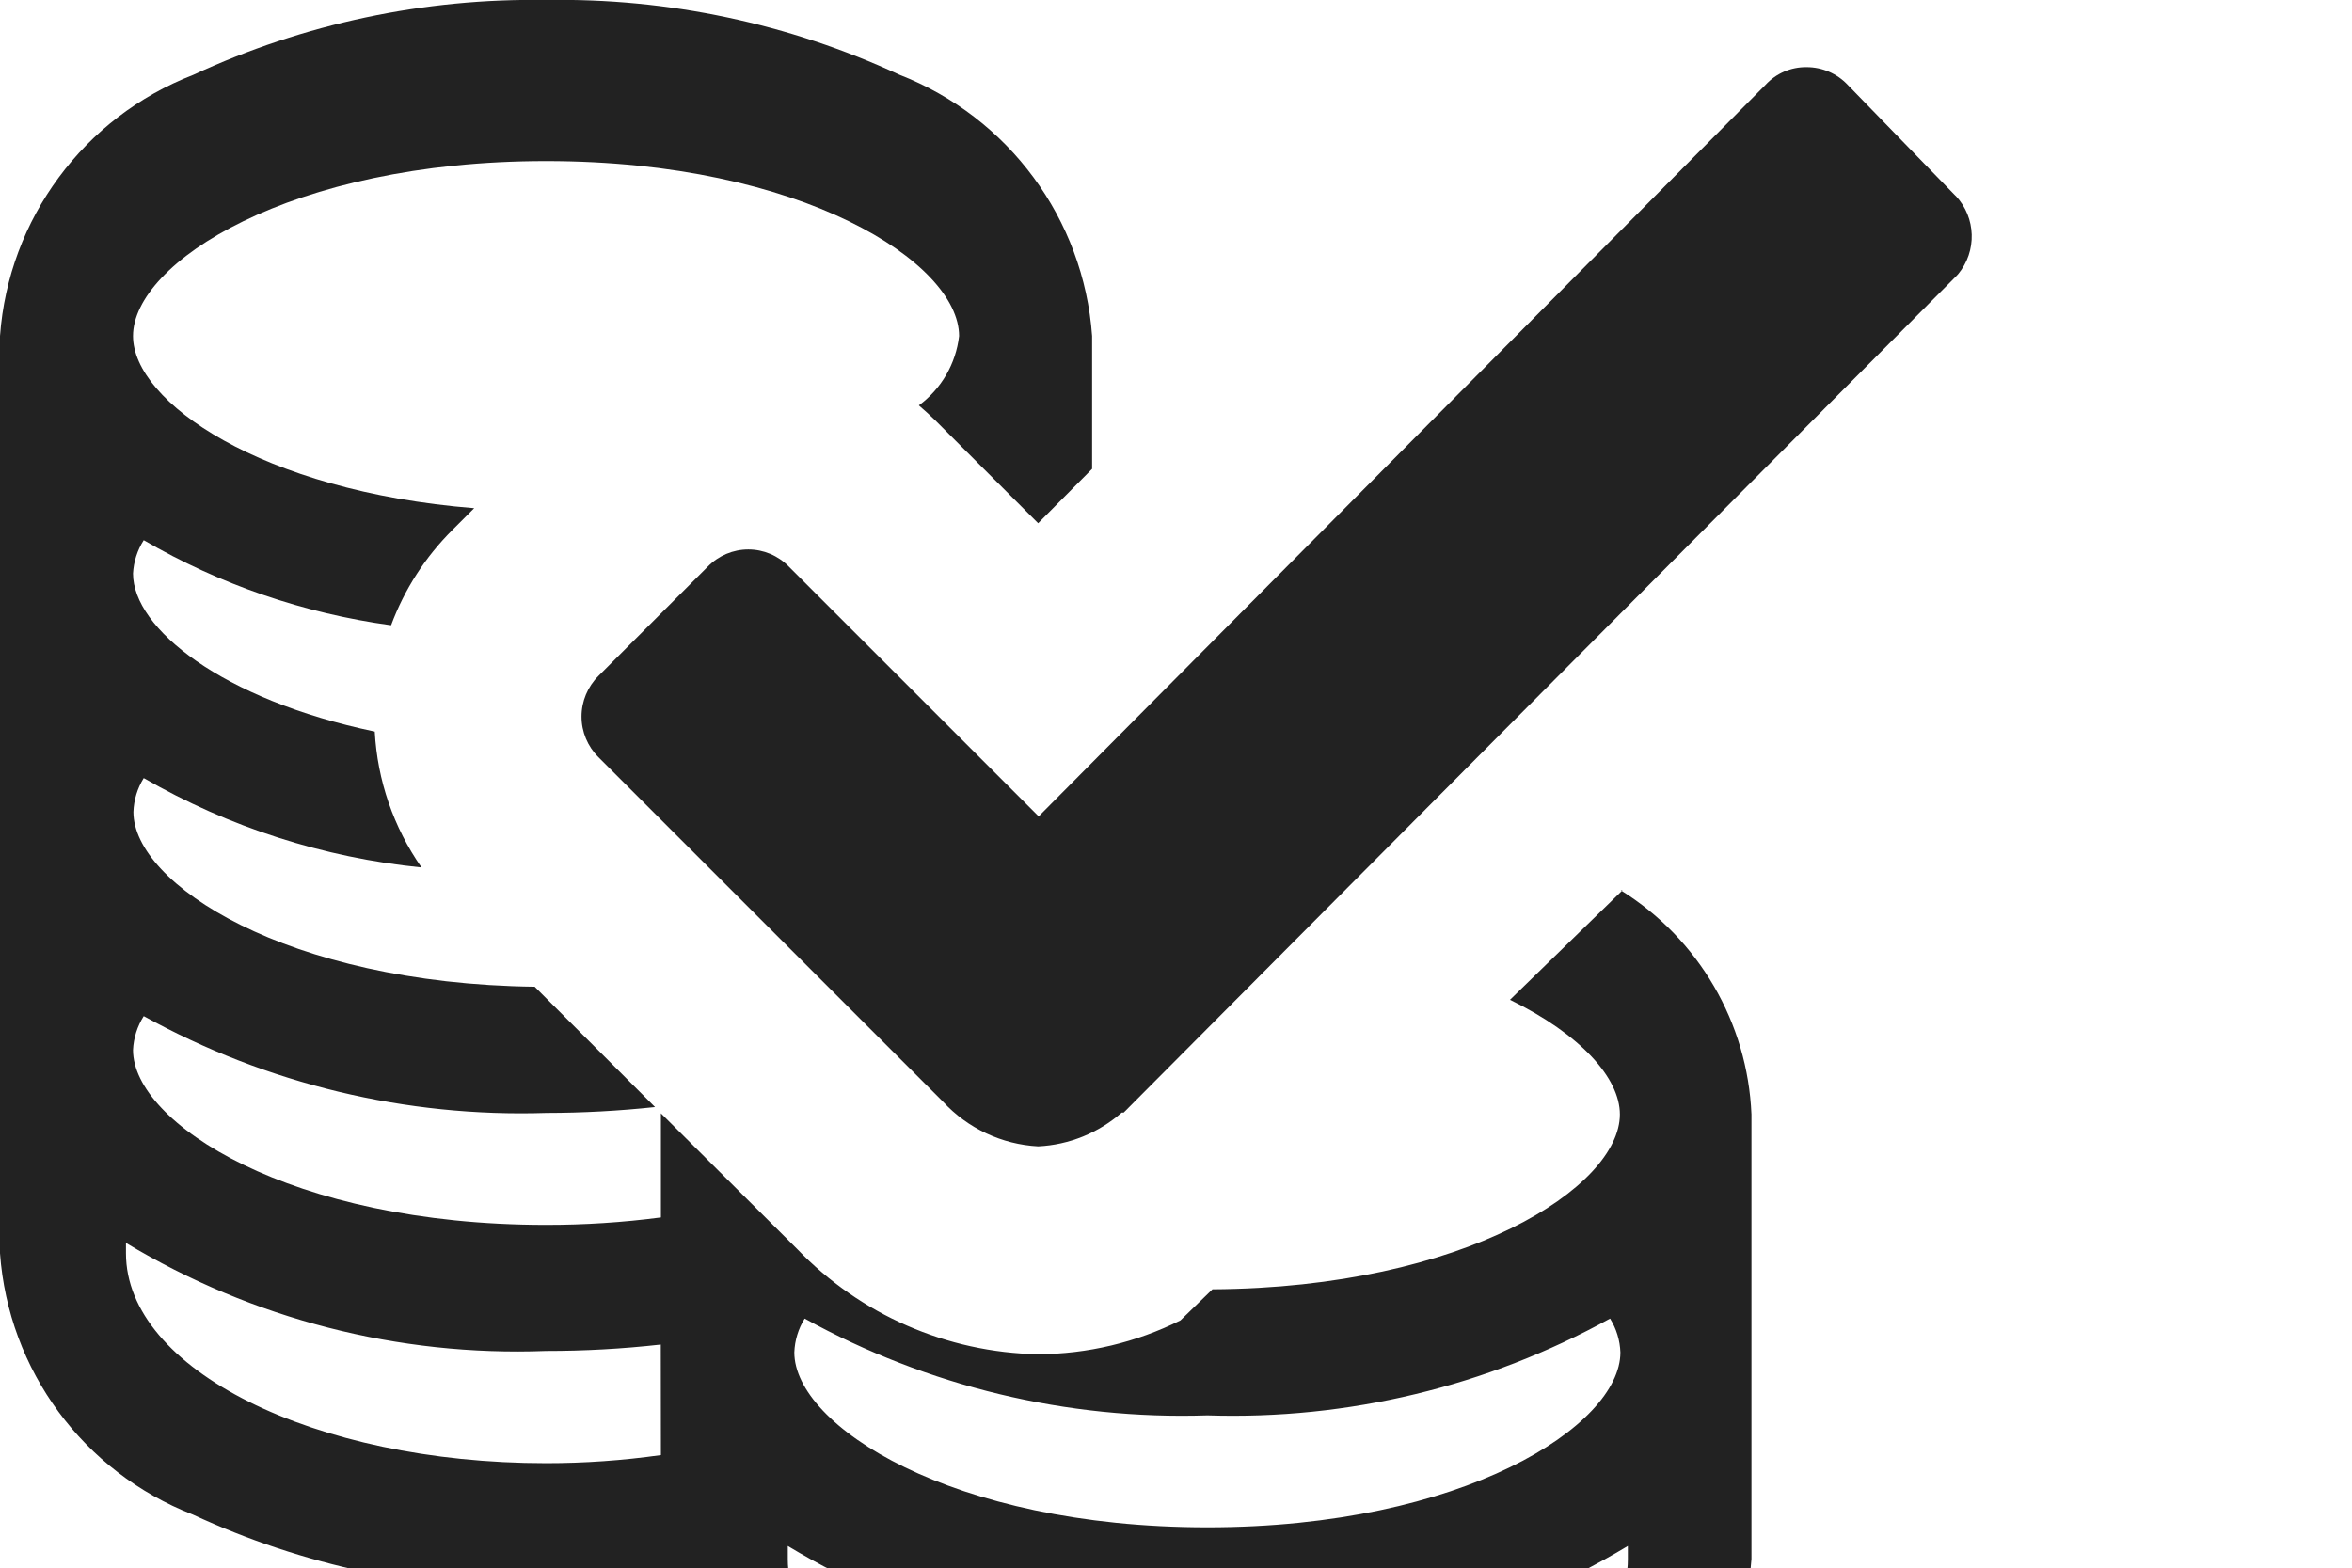
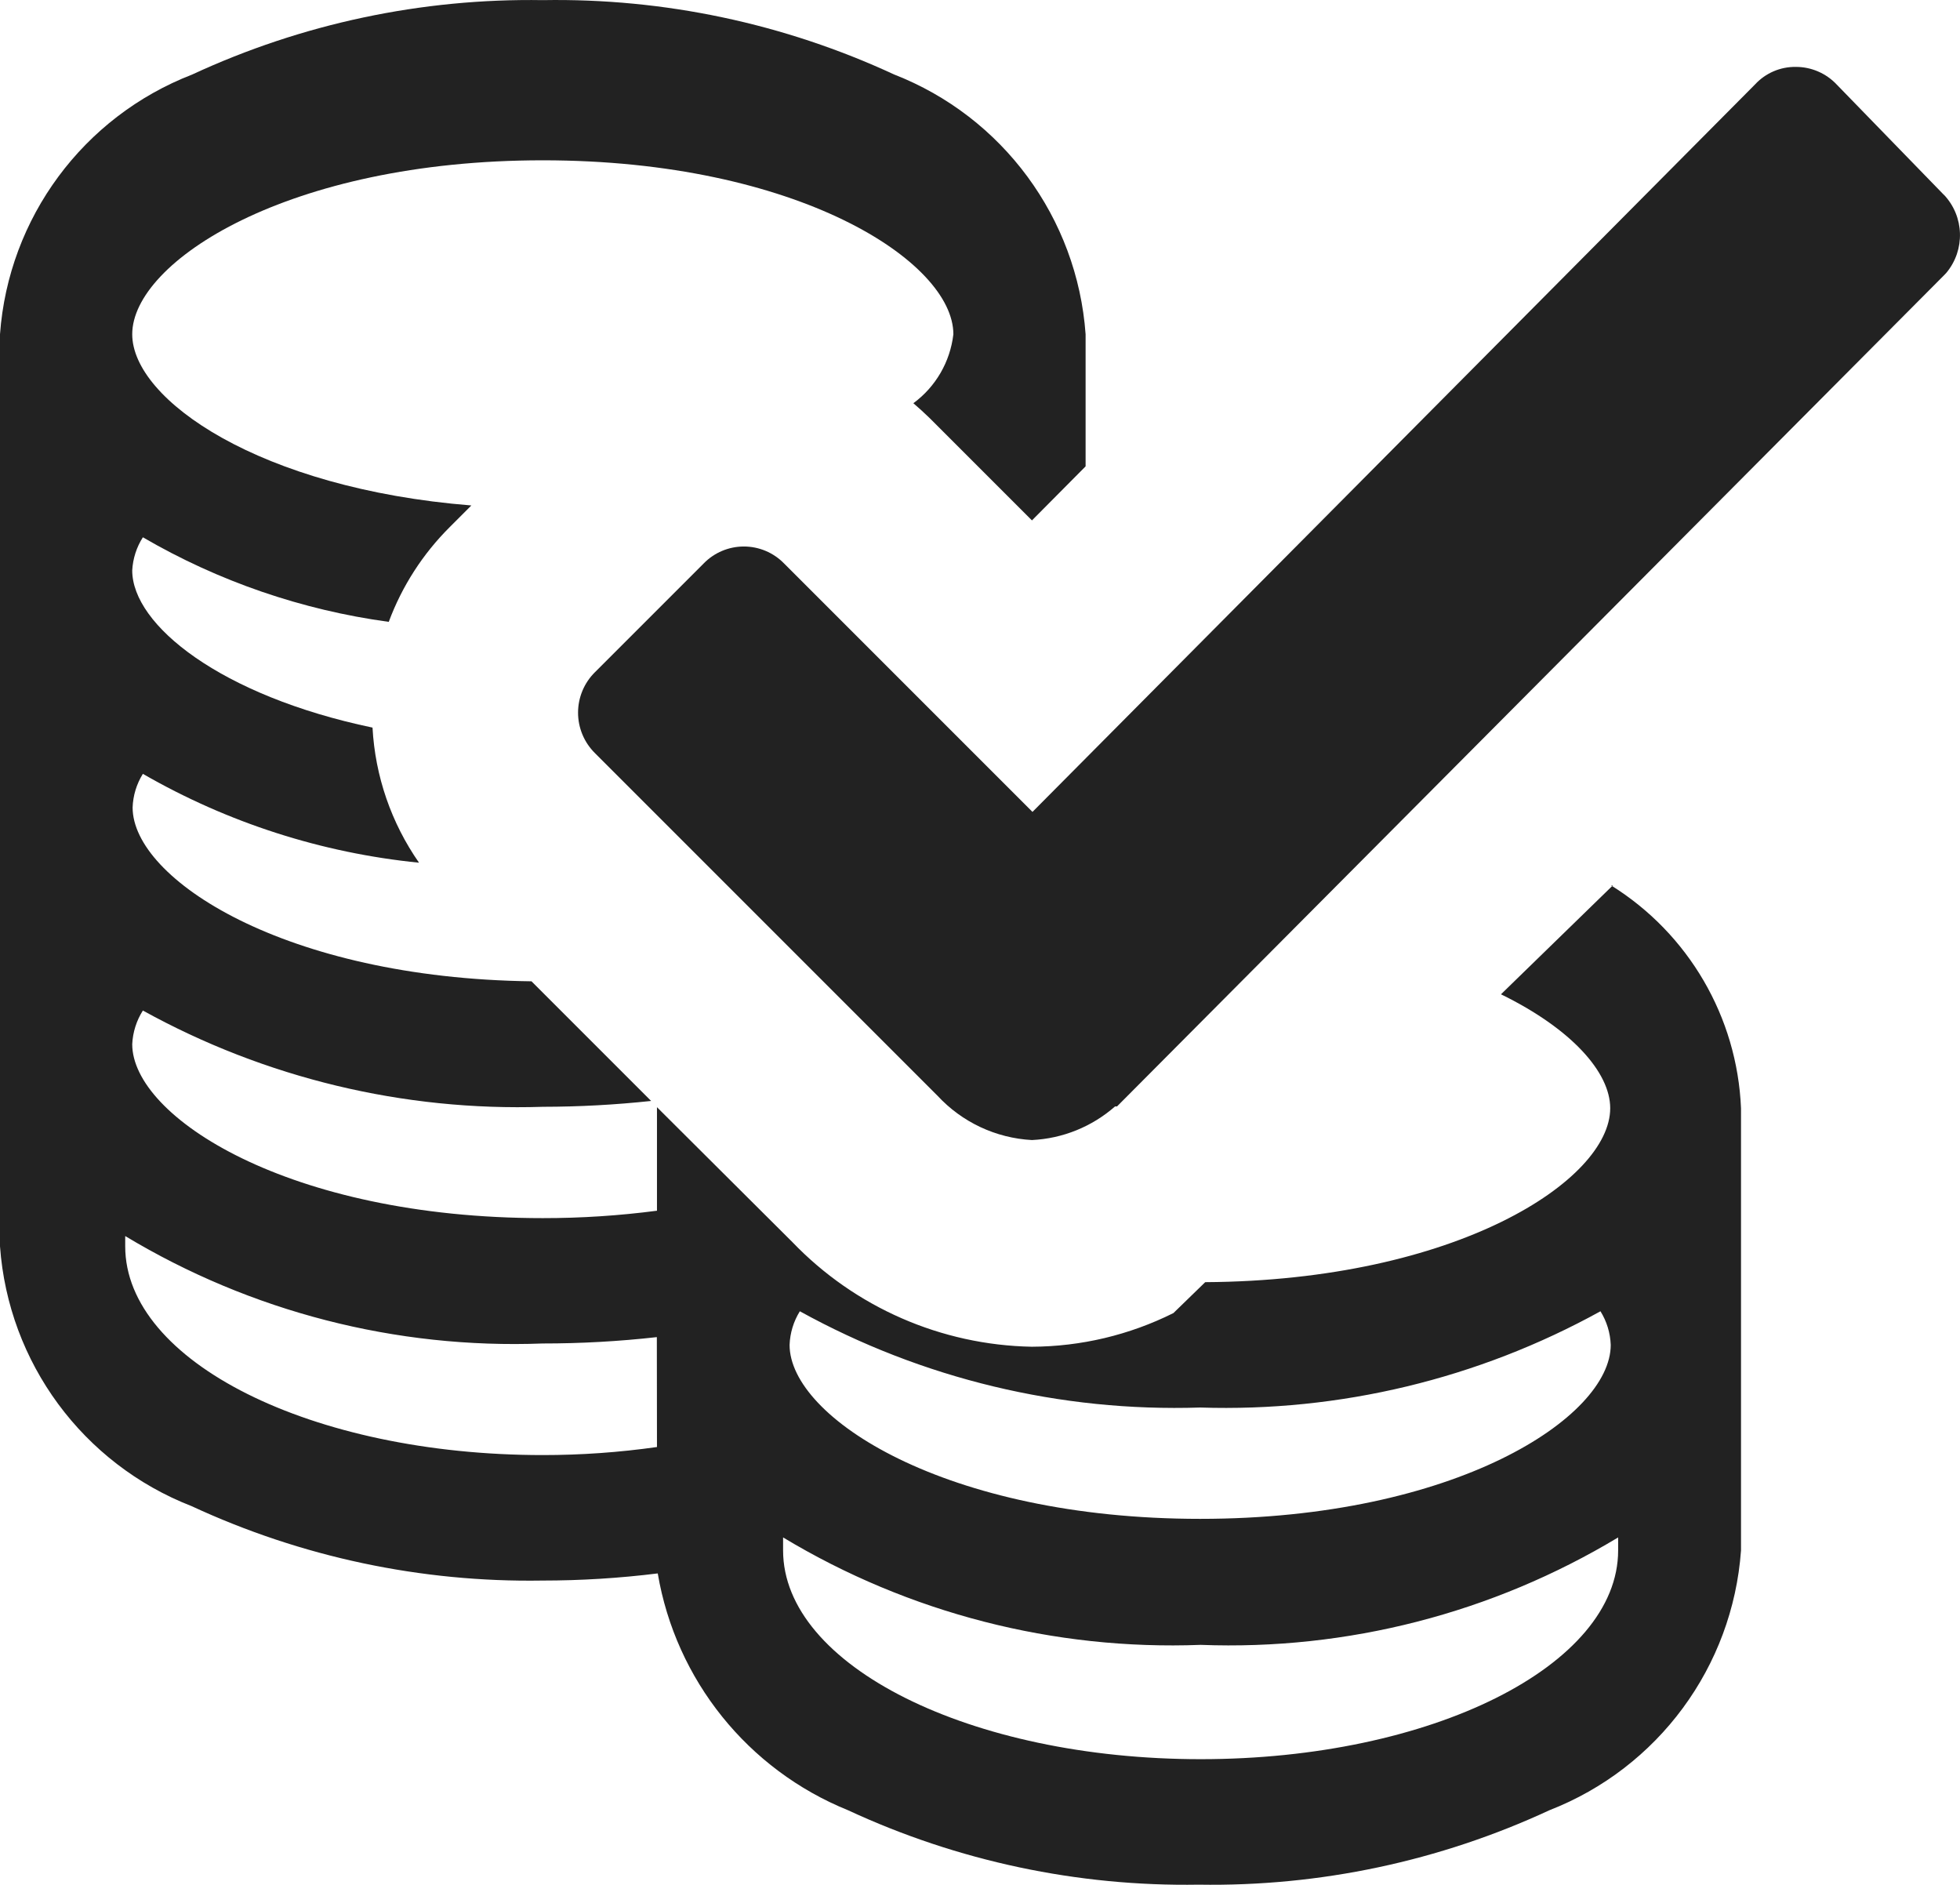
- <svg xmlns="http://www.w3.org/2000/svg" viewBox="0 0 18 12">
+ <svg xmlns="http://www.w3.org/2000/svg" viewBox="0 -0.001 15.09 14.509">
  <g>
    <g clip-path="url(#gwbae8u7ta)">
      <path d="m12.417 6.815-.861.838c.542.265.841.6.841.877 0 .555-1.185 1.327-3.118 1.339l-.245.238a2.462 2.462 0 0 1-1.09.259A2.623 2.623 0 0 1 6.1 9.56L5.058 8.522v.797a6.726 6.726 0 0 1-.879.057c-1.958 0-3.161-.78-3.161-1.339a.53.53 0 0 1 .082-.259 5.974 5.974 0 0 0 3.082.741 7.877 7.877 0 0 0 .831-.045l-.921-.921c-1.9-.024-3.071-.788-3.071-1.338a.524.524 0 0 1 .079-.259 5.315 5.315 0 0 0 2.126.684 2.006 2.006 0 0 1-.358-1.04c-1.17-.245-1.85-.79-1.85-1.21a.526.526 0 0 1 .082-.255 5.137 5.137 0 0 0 1.893.651 2.024 2.024 0 0 1 .469-.729l.167-.167C2 3.76 1.018 3.076 1.018 2.572c0-.559 1.2-1.339 3.161-1.339s3.161.78 3.161 1.339a.769.769 0 0 1-.308.531c.043.037.085.075.126.115l.787.787.413-.416V2.572a2.326 2.326 0 0 0-1.475-2A6.178 6.178 0 0 0 4.179 0a6.18 6.18 0 0 0-2.7.573A2.325 2.325 0 0 0 0 2.572v7.021a2.325 2.325 0 0 0 1.475 2 6.178 6.178 0 0 0 2.7.573 7.191 7.191 0 0 0 .889-.055 2.4 2.4 0 0 0 1.465 1.823 6.171 6.171 0 0 0 2.7.573 6.176 6.176 0 0 0 2.7-.573 2.325 2.325 0 0 0 1.475-2V8.53a2.125 2.125 0 0 0-1-1.715m-7.346 4.323a6.233 6.233 0 0 1-.879.062C2.4 11.2.964 10.481.964 9.593v-.079a5.8 5.8 0 0 0 3.214.827 7.846 7.846 0 0 0 .879-.049zm1.1-1.045a5.975 5.975 0 0 0 3.082.741 5.975 5.975 0 0 0 3.082-.741.527.527 0 0 1 .079.259c0 .559-1.2 1.339-3.161 1.339s-3.161-.78-3.161-1.339a.527.527 0 0 1 .079-.259m6.3 1.841c0 .888-1.439 1.607-3.214 1.607s-3.215-.72-3.215-1.607v-.1a5.8 5.8 0 0 0 3.215.827 5.8 5.8 0 0 0 3.214-.827z" fill="#222" />
      <path d="m147.975 16.872-.825-.849a.431.431 0 0 0-.315-.136.419.419 0 0 0-.314.135l-5.563 5.6-1.913-1.913a.432.432 0 0 0-.618 0l-.838.838a.438.438 0 0 0 0 .622l2.637 2.637a1.069 1.069 0 0 0 .728.342 1.046 1.046 0 0 0 .64-.259h.015l6.369-6.4.016-.017a.453.453 0 0 0-.018-.6" transform="translate(-133.009 -15.373)" fill="#222" />
    </g>
  </g>
</svg>
